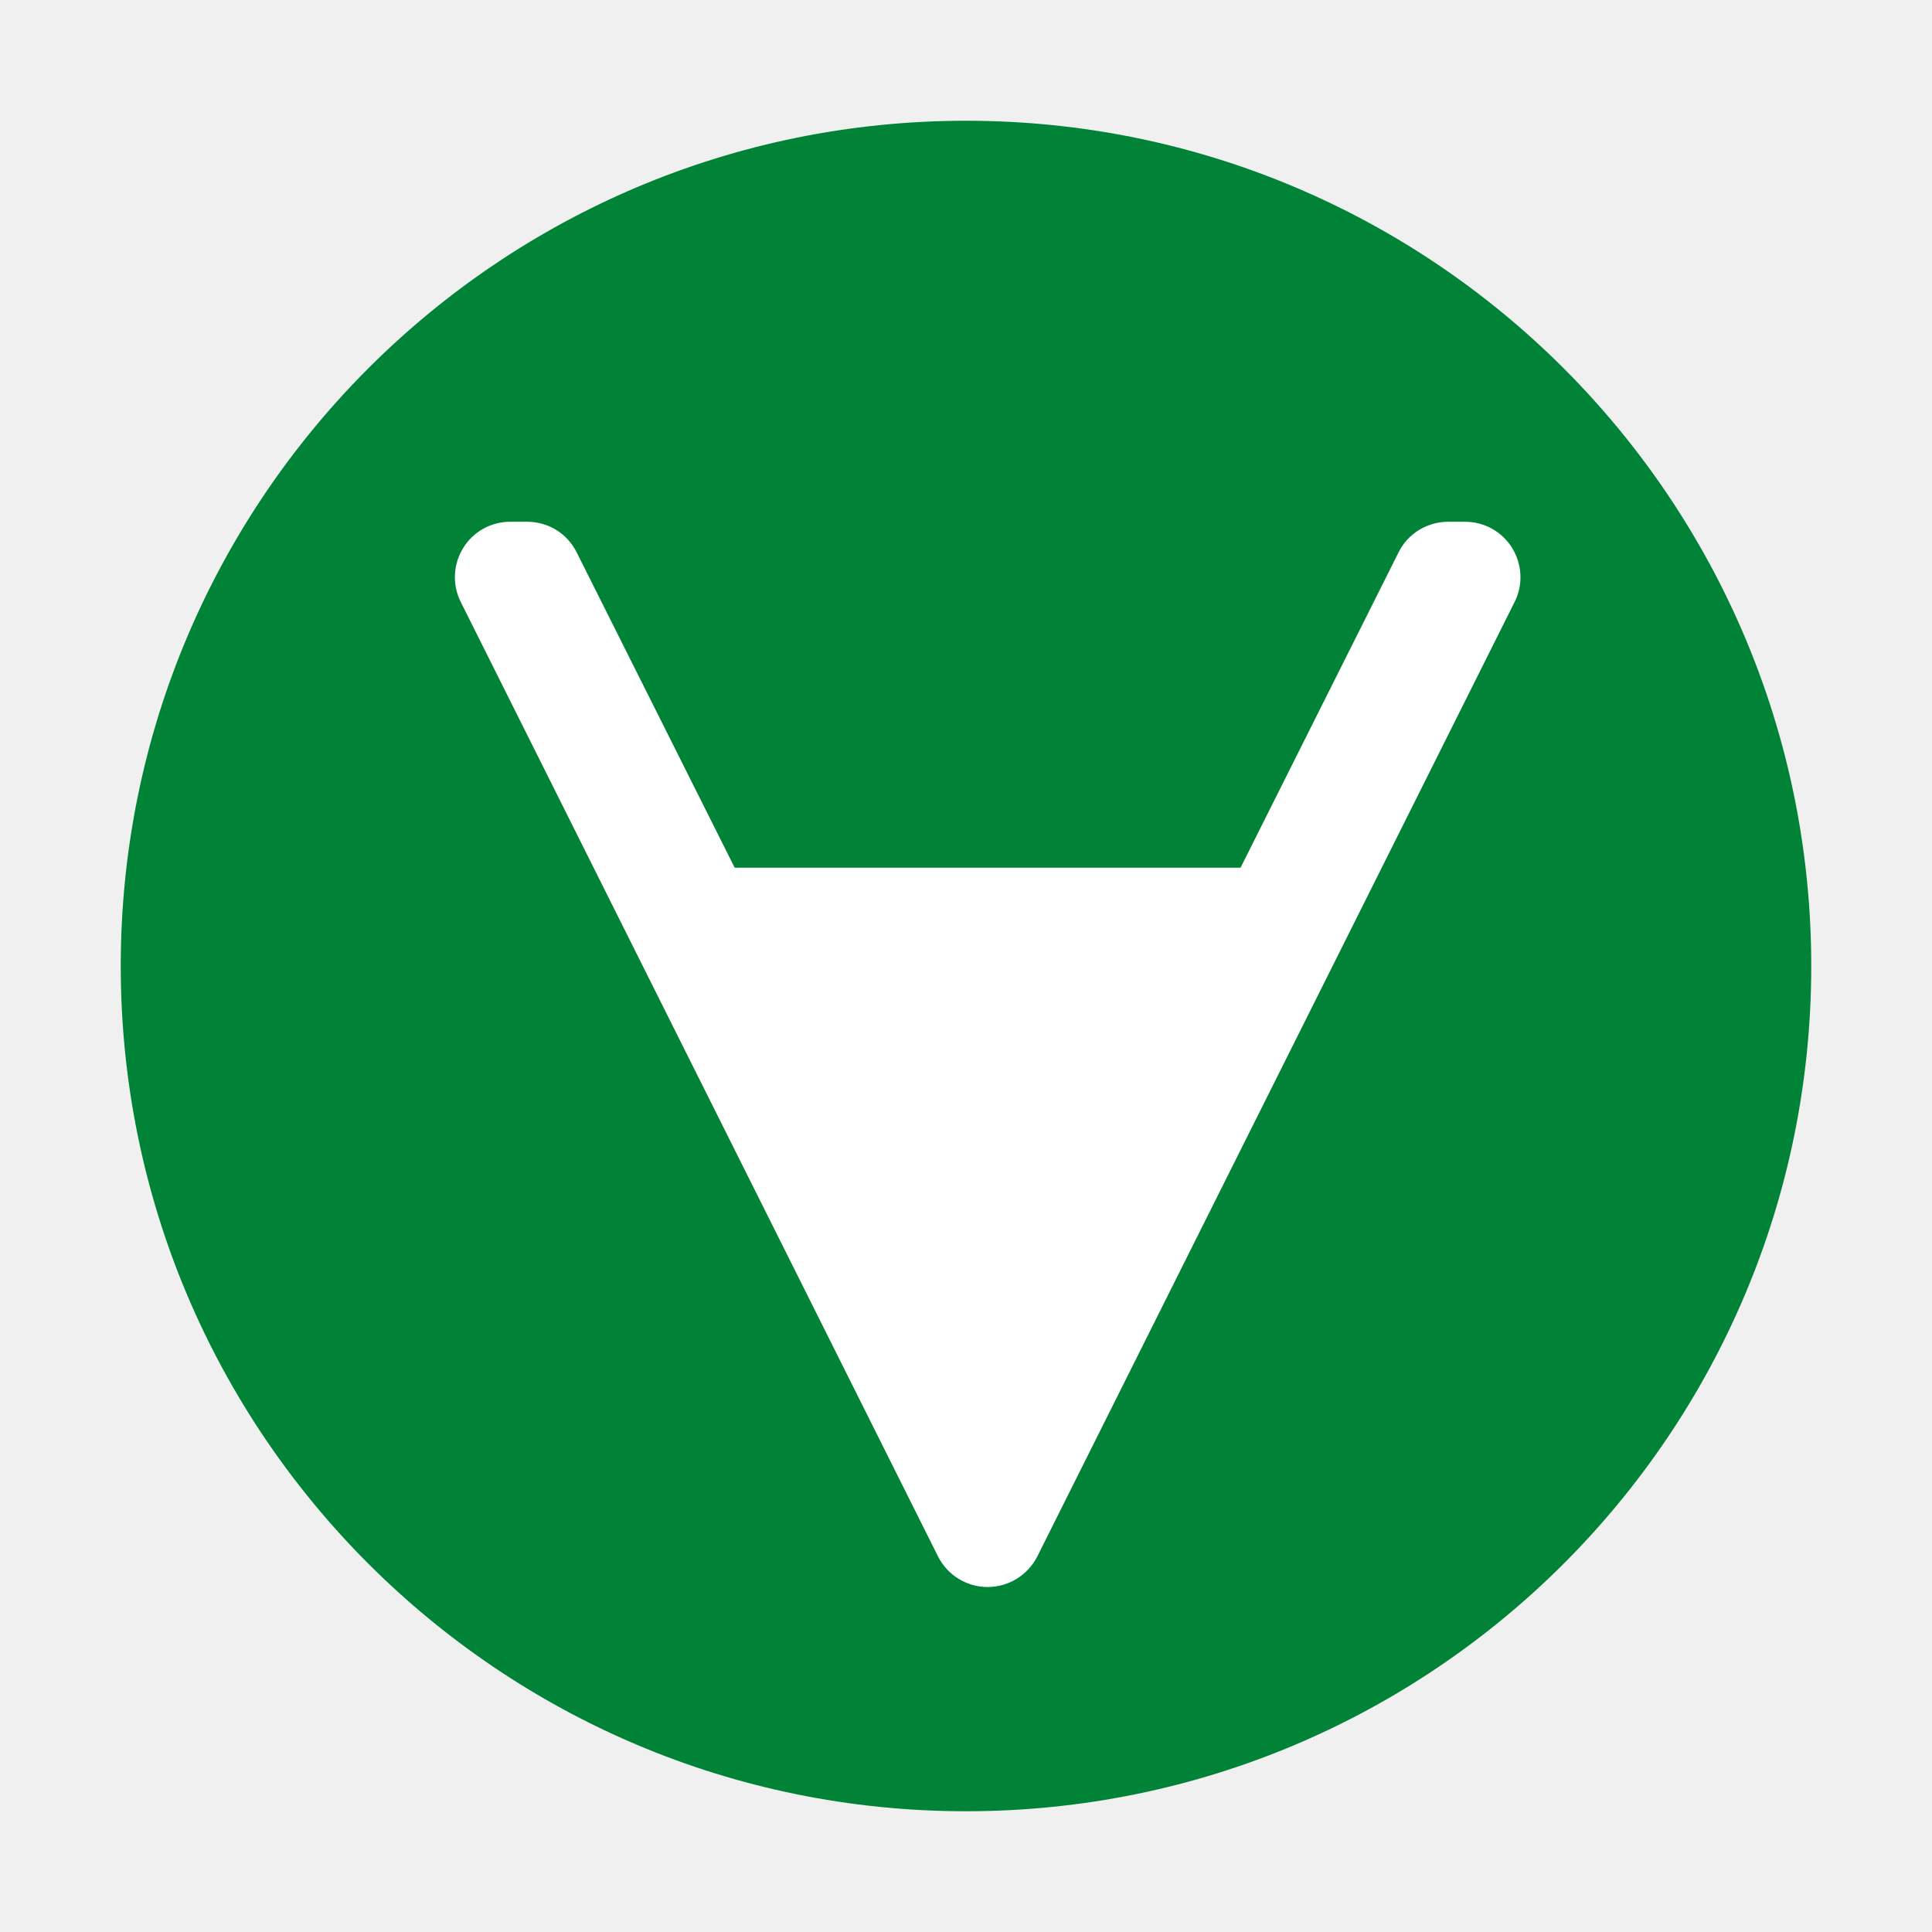
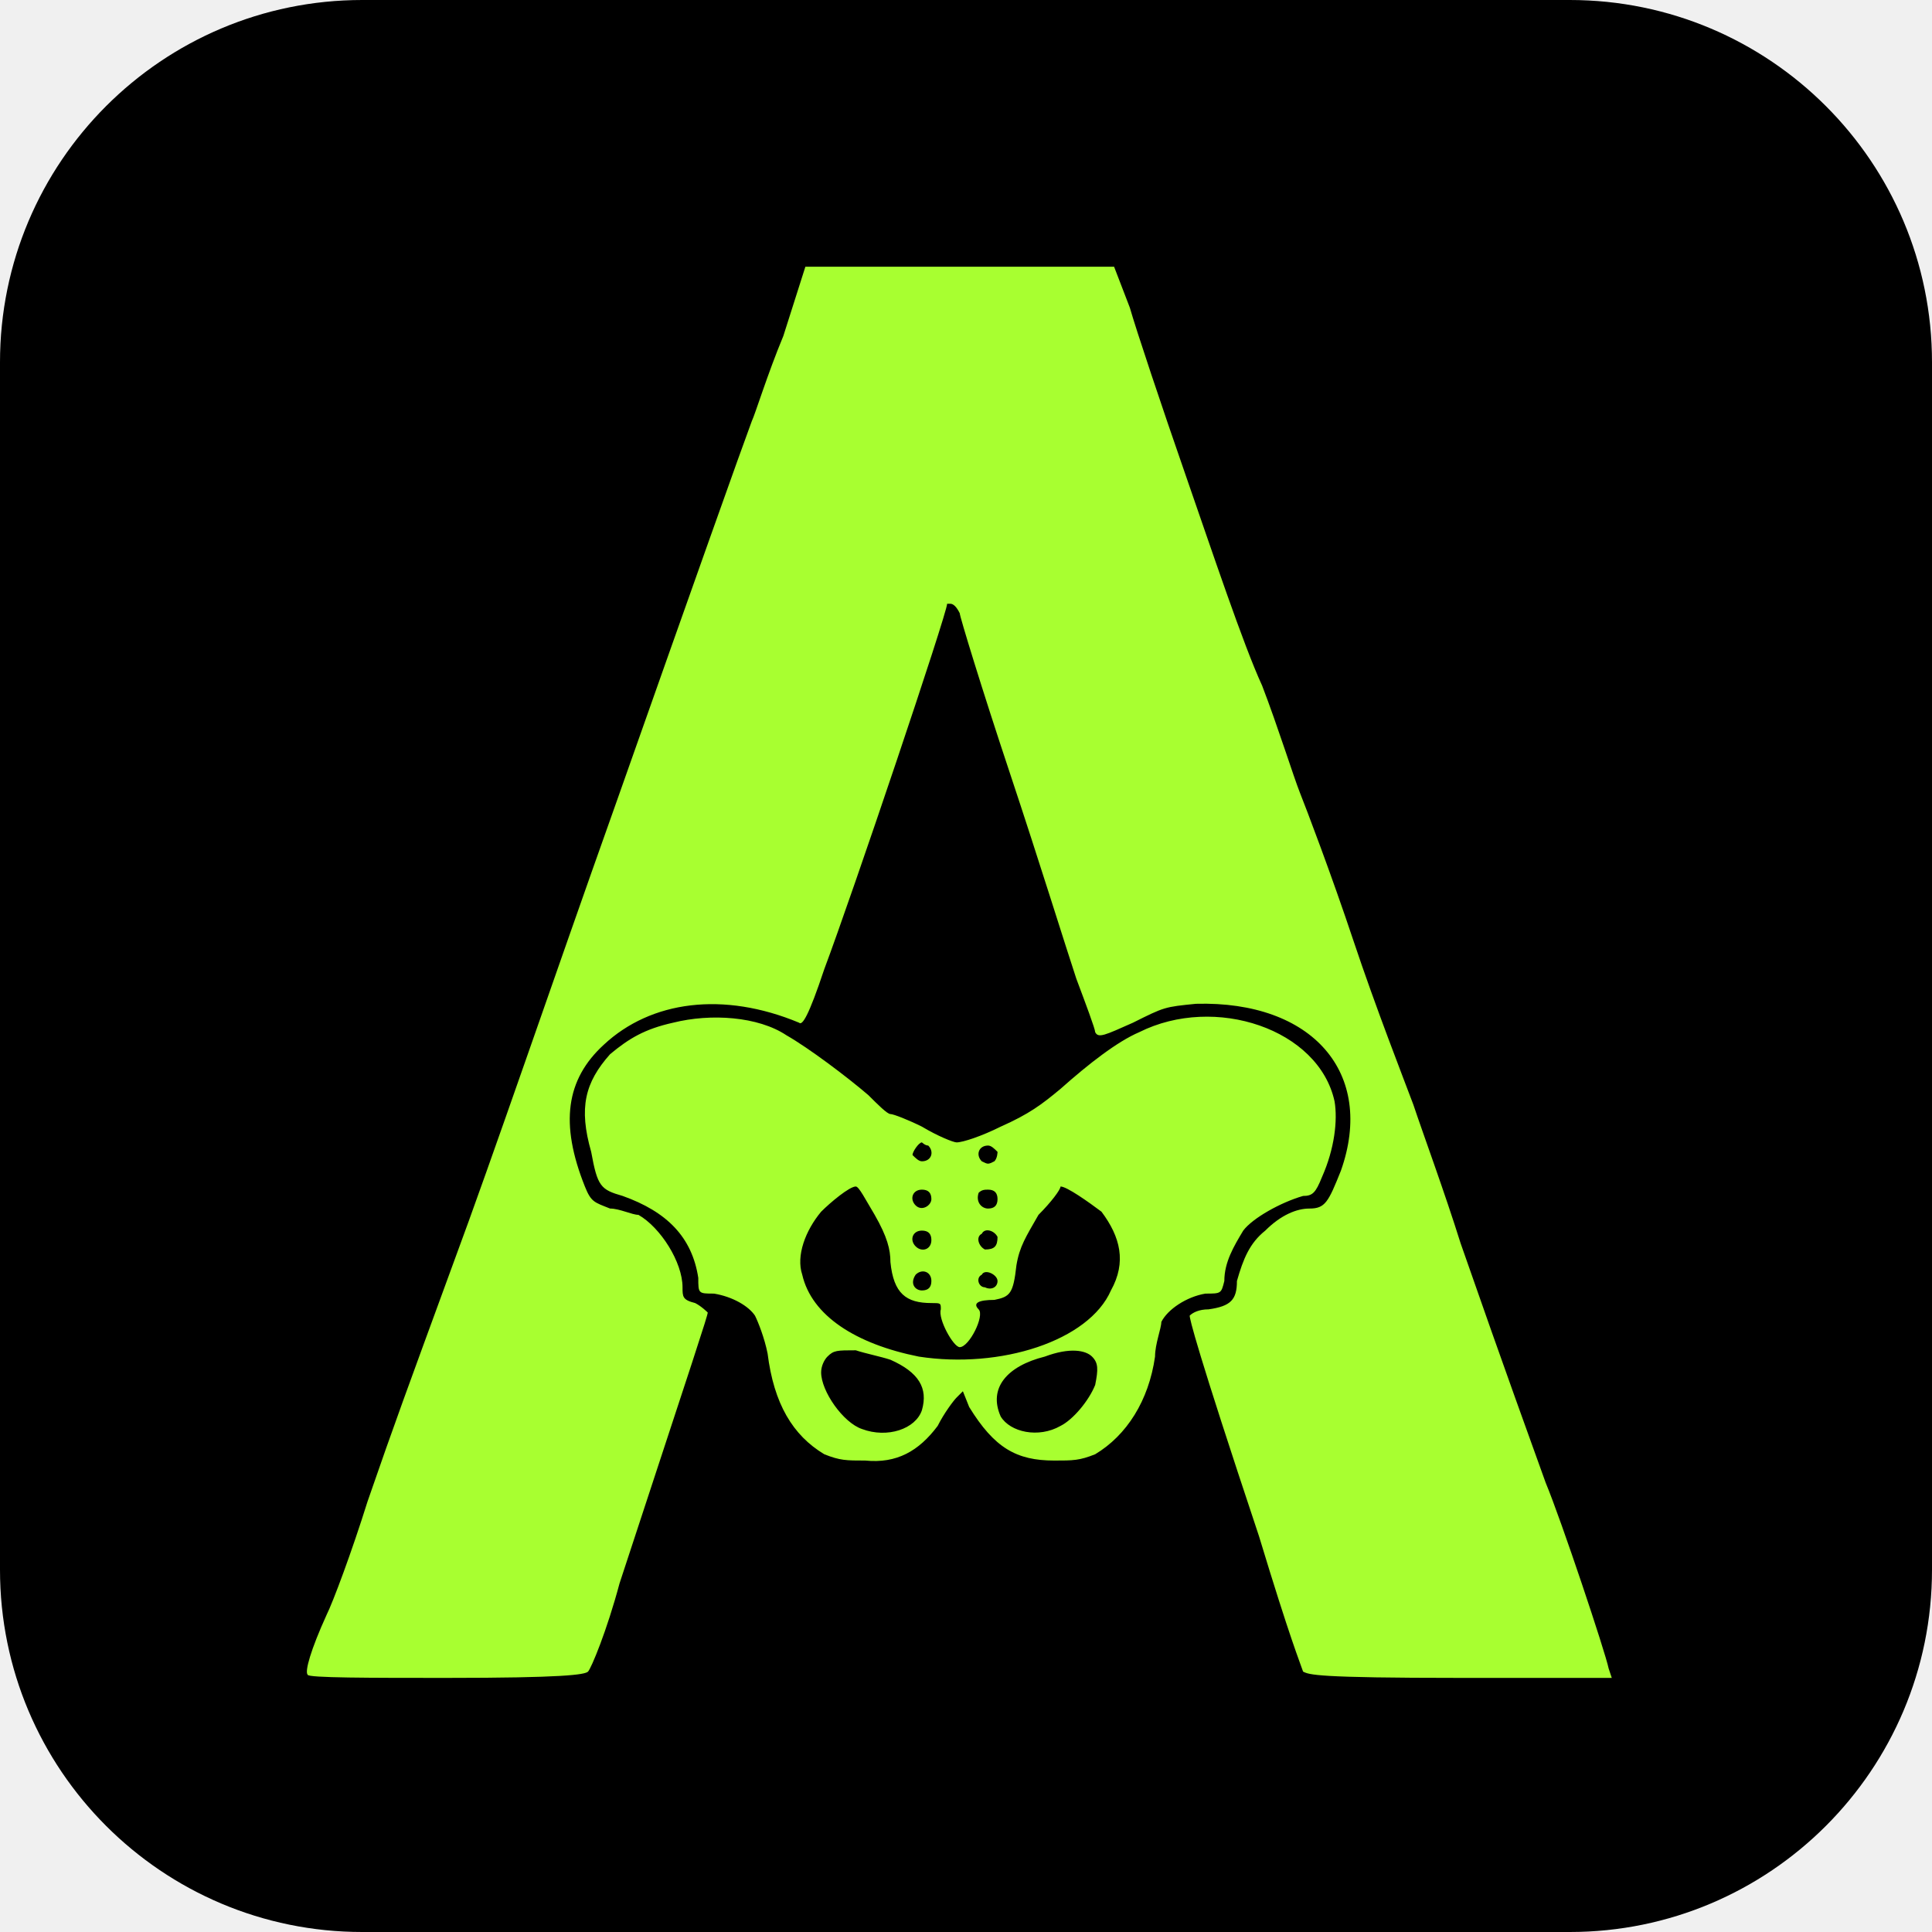
- <svg xmlns="http://www.w3.org/2000/svg" width="16" height="16" viewBox="0 0 16 16" fill="none">
-   <path d="M1 8C1 4.134 4.134 1 8 1C11.866 1 15 4.134 15 8C15 11.866 11.866 15 8 15C4.134 15 1 11.866 1 8Z" fill="#008336" />
-   <path d="M8.214 11.794L10.524 7.186H5.904L8.214 11.794Z" fill="white" />
-   <path d="M8.181 8.957C8.538 8.957 8.829 8.659 8.829 8.294C8.829 7.932 8.545 7.646 8.181 7.646C7.817 7.646 7.517 7.938 7.517 8.294C7.517 8.659 7.817 8.957 8.181 8.957Z" fill="white" />
-   <path d="M3.814 4.982L7.769 12.891C7.848 13.046 8.006 13.143 8.179 13.143C8.352 13.143 8.51 13.046 8.59 12.891L12.545 4.982C12.615 4.841 12.606 4.674 12.523 4.538C12.44 4.404 12.294 4.321 12.134 4.321H11.993C11.82 4.321 11.659 4.419 11.583 4.573L8.179 11.366L4.775 4.573C4.698 4.419 4.541 4.321 4.367 4.321H4.224C4.065 4.321 3.918 4.404 3.836 4.538C3.752 4.674 3.745 4.841 3.814 4.982" fill="white" />
+ <svg xmlns="http://www.w3.org/2000/svg" width="16" height="16" viewBox="0 0 16 16">
+   <rect width="16" height="16" rx="3" ry="3" fill="#000000" />
+   <g transform="translate(2.522,14.000) scale(0.026087,-0.026087)">
+     <path fill="#A8FF30" fill-rule="evenodd" d="M152 430 c-5 -12 -9 -25 -10 -27 -3 -8 -19 -53 -43 -121 -21 -59 -39 -112 -52 -147 -15 -41 -18 -49 -27 -75 -5 -16 -11 -32 -13 -36 -5 -11 -7 -18 -6 -19 0 -1 20 -1 44 -1 37 0 44 1 45 2 1 1 6 13 10 28 24 73 28 85 28 86 0 0 -2 2 -4 3 -4 1 -4 2 -4 5 0 8 -7 19 -14 23 -2 0 -6 2 -9 2 -5 2 -6 2 -8 7 -8 20 -6 34 6 45 15 14 38 17 62 7 1 -1 3 2 8 17 9 24 39 113 39 116 0 0 1 0 1 0 1 0 2 -1 3 -3 0 -1 7 -24 16 -51 9 -27 18 -56 21 -65 3 -8 6 -16 6 -17 1 -2 3 -1 12 3 10 5 10 5 20 6 37 1 57 -22 46 -53 -4 -10 -5 -12 -10 -12 -4 0 -9 -2 -14 -7 -5 -4 -7 -9 -9 -16 0 -6 -2 -8 -9 -9 -3 0 -5 -1 -6 -2 0 -1 2 -10 22 -70 10 -33 13 -40 14 -43 2 -1 4 -2 50 -2 l48 0 -1 3 c-1 5 -15 47 -20 59 -5 14 -12 33 -27 76 -5 16 -12 35 -15 44 -3 8 -12 31 -19 52 -7 21 -15 42 -17 47 -2 5 -7 21 -12 34 -6 13 -16 43 -24 66 -8 23 -16 47 -18 54 l-5 13 -49 0 -49 0 -7 -22z M117 212 c-9 -2 -14 -5 -20 -10 -8 -9 -10 -17 -6 -31 2 -11 3 -12 10 -14 14 -5 22 -13 24 -26 0 -5 0 -5 5 -5 6 -1 11 -4 13 -7 1 -2 3 -7 4 -12 2 -16 8 -26 18 -32 5 -2 7 -2 13 -2 10 -1 17 3 23 11 2 4 5 8 6 9 l2 2 2 -5 c8 -13 15 -17 27 -17 6 0 8 0 13 2 10 6 17 17 19 31 0 4 2 9 2 11 2 4 8 8 14 9 5 0 5 0 6 4 0 6 3 11 6 16 3 4 12 9 19 11 3 0 4 1 6 6 4 9 5 18 4 24 -5 23 -38 34 -62 22 -7 -3 -16 -10 -25 -18 -6 -5 -10 -8 -19 -12 -6 -3 -12 -5 -14 -5 -1 0 -6 2 -11 5 -4 2 -9 4 -10 4 -1 0 -4 3 -7 6 -7 6 -19 15 -26 19 -9 6 -24 7 -36 4z m81 -39 c2 -2 1 -5 -2 -5 -1 0 -2 1 -3 2 0 1 2 4 3 4 0 0 1 -1 2 -1z m22 -2 c0 0 0 -2 -1 -3 -2 -1 -2 -1 -4 0 -2 2 -1 5 2 5 1 0 2 -1 3 -2z m-39 -20 c4 -7 5 -11 5 -15 1 -10 5 -13 13 -13 3 0 3 0 3 -2 -1 -3 4 -12 6 -12 3 0 8 10 6 12 -2 2 0 3 5 3 5 1 6 2 7 11 1 6 3 9 7 16 4 4 7 8 7 9 2 0 9 -5 13 -8 6 -8 8 -16 3 -25 -7 -16 -35 -25 -61 -21 -20 4 -34 13 -37 26 -2 6 1 14 6 20 3 3 9 8 11 8 1 0 3 -4 6 -9z m18 5 c0 -2 -3 -4 -5 -2 -2 2 -1 5 2 5 2 0 3 -1 3 -3z m21 0 c0 -2 -1 -3 -3 -3 -2 0 -4 2 -3 5 1 1 2 1 3 1 2 0 3 -1 3 -3z m-21 -13 c0 -3 -3 -4 -5 -2 -2 2 -1 5 2 5 2 0 3 -1 3 -3z m21 1 c0 -3 -1 -4 -4 -4 -2 1 -3 4 -1 5 1 2 4 1 5 -1z m-21 -14 c0 -2 -1 -3 -3 -3 -2 0 -4 2 -2 5 2 2 5 1 5 -2z m21 0 c0 -2 -2 -3 -4 -2 -2 0 -3 3 -1 4 1 2 5 0 5 -2z m-34 -25 c9 -4 12 -9 10 -16 -2 -6 -11 -9 -19 -6 -6 2 -13 12 -13 18 0 2 1 4 2 5 2 2 3 2 9 2 3 -1 8 -2 11 -3z m64 1 c2 -2 2 -4 1 -9 -2 -5 -7 -11 -11 -13 -7 -4 -16 -2 -19 3 -4 9 2 16 14 19 8 3 13 2 15 0z" />
+   </g>
</svg>
